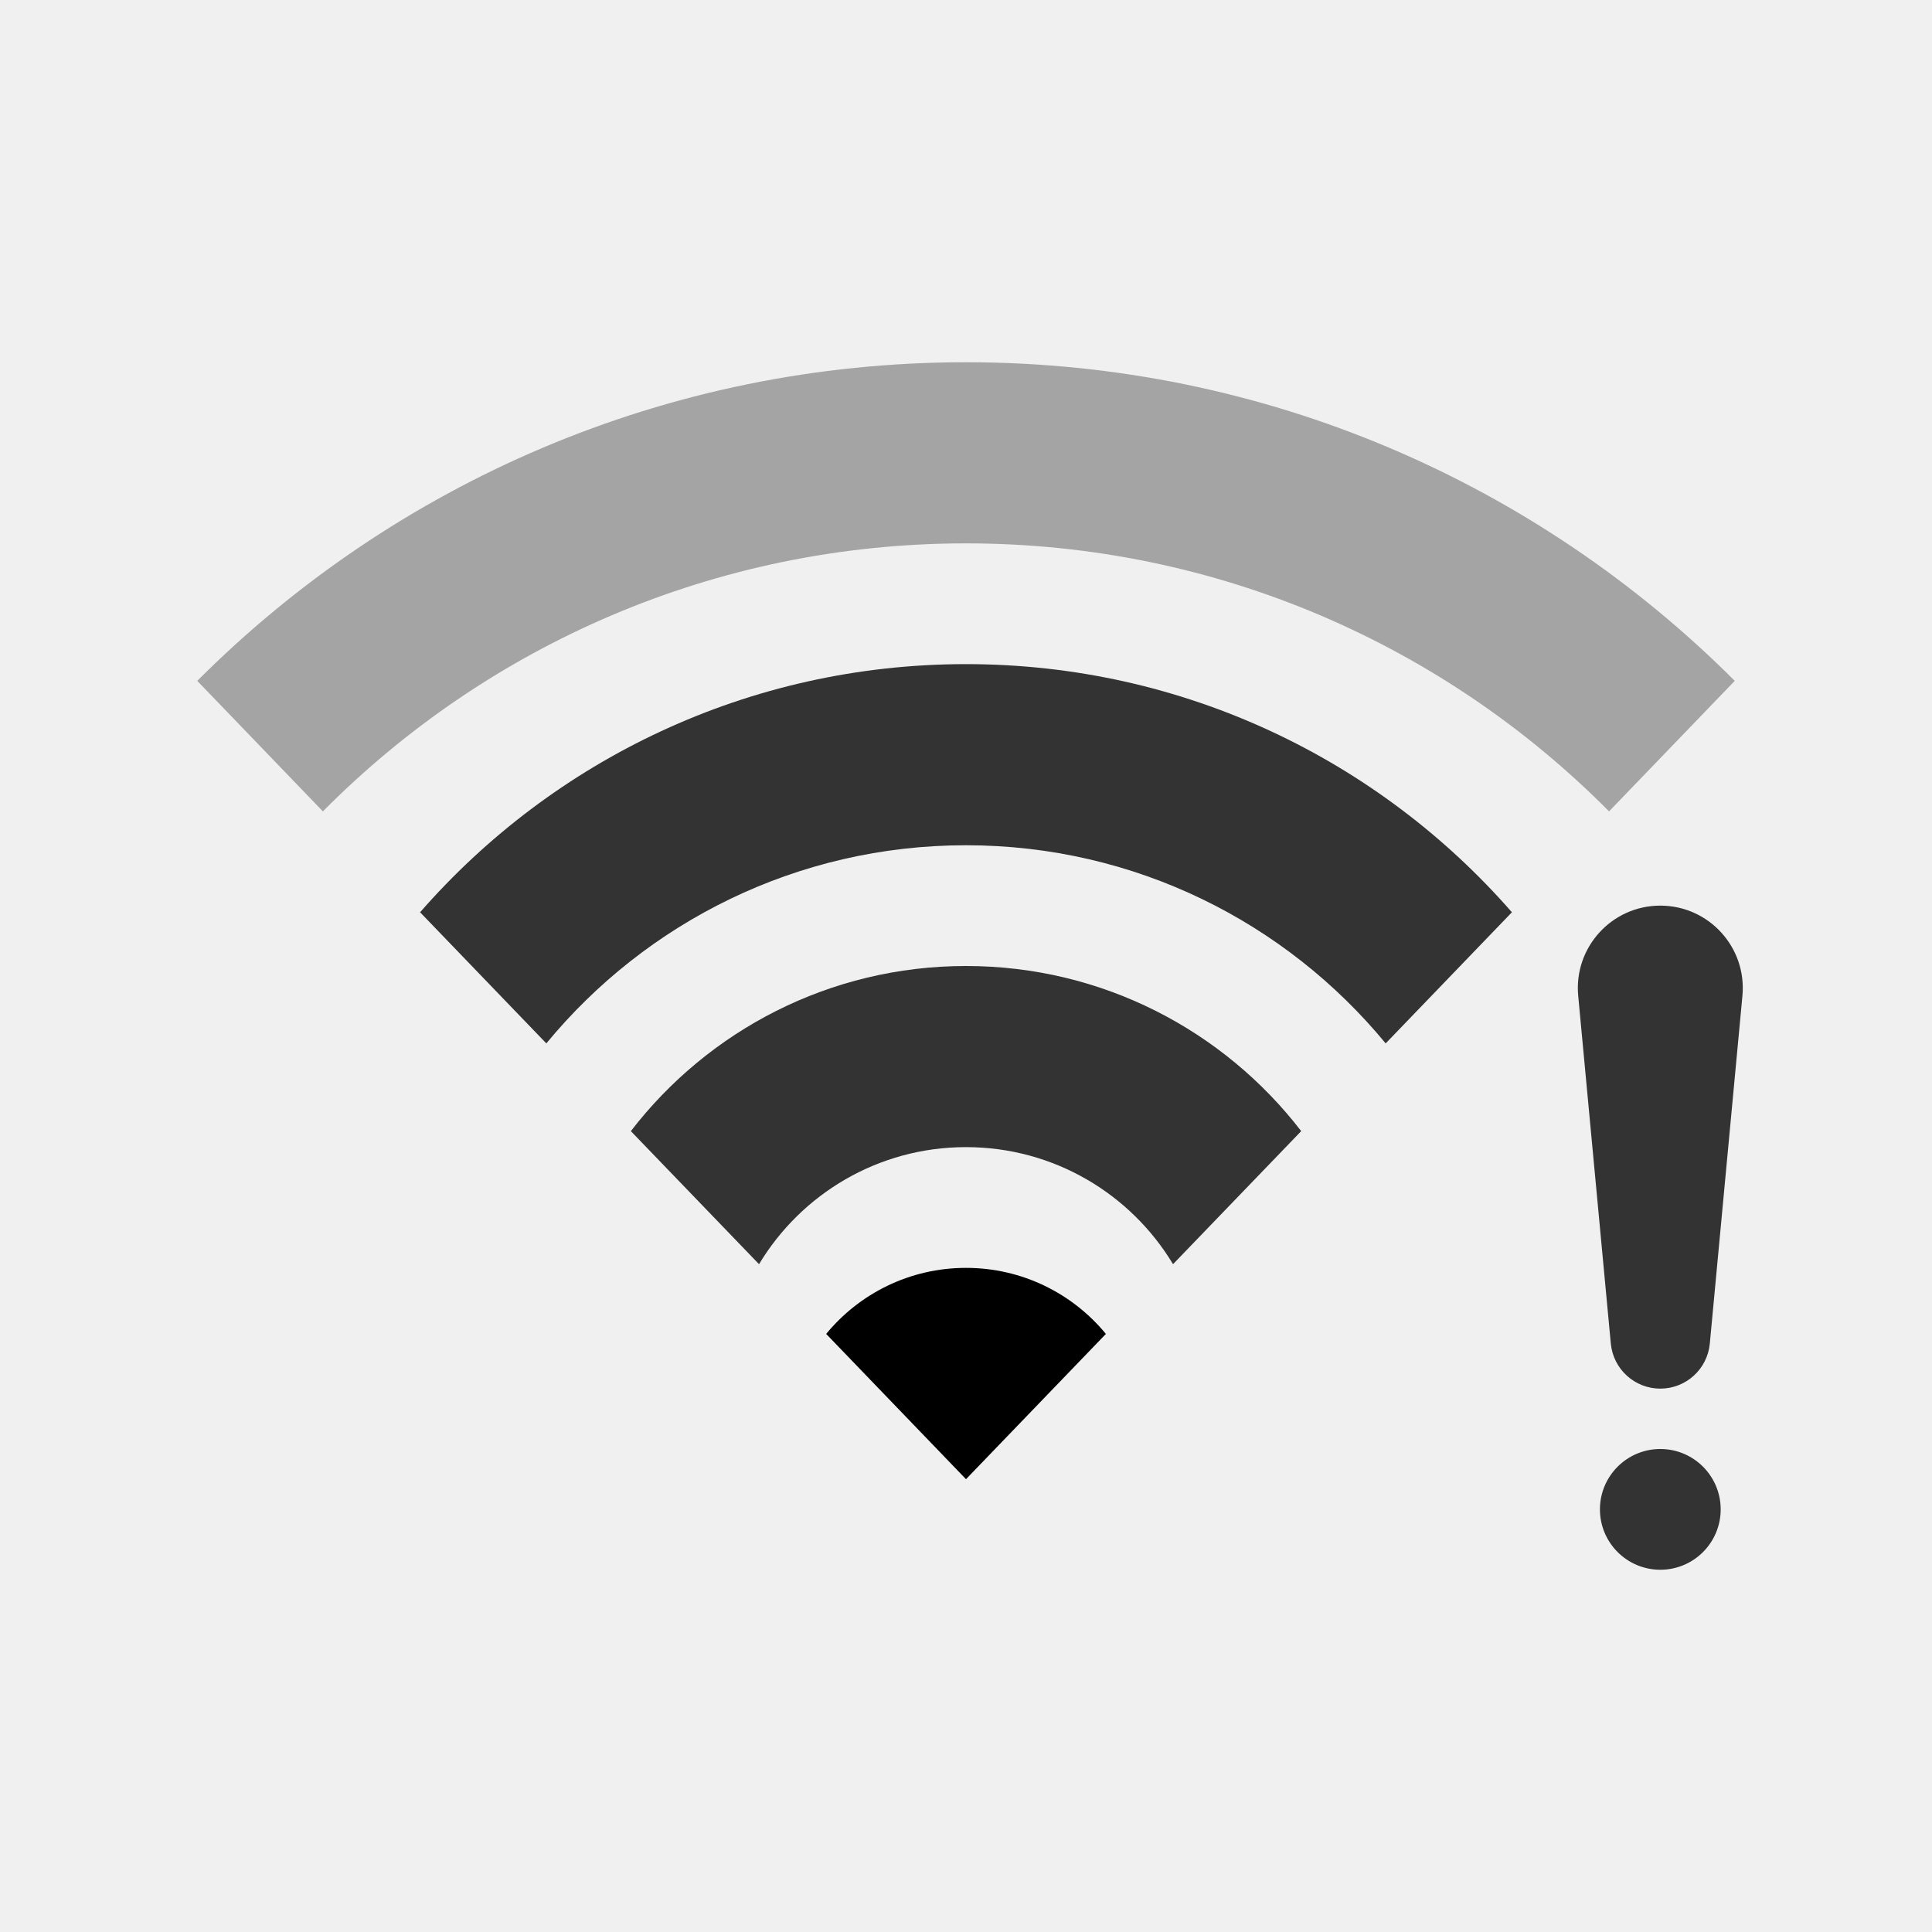
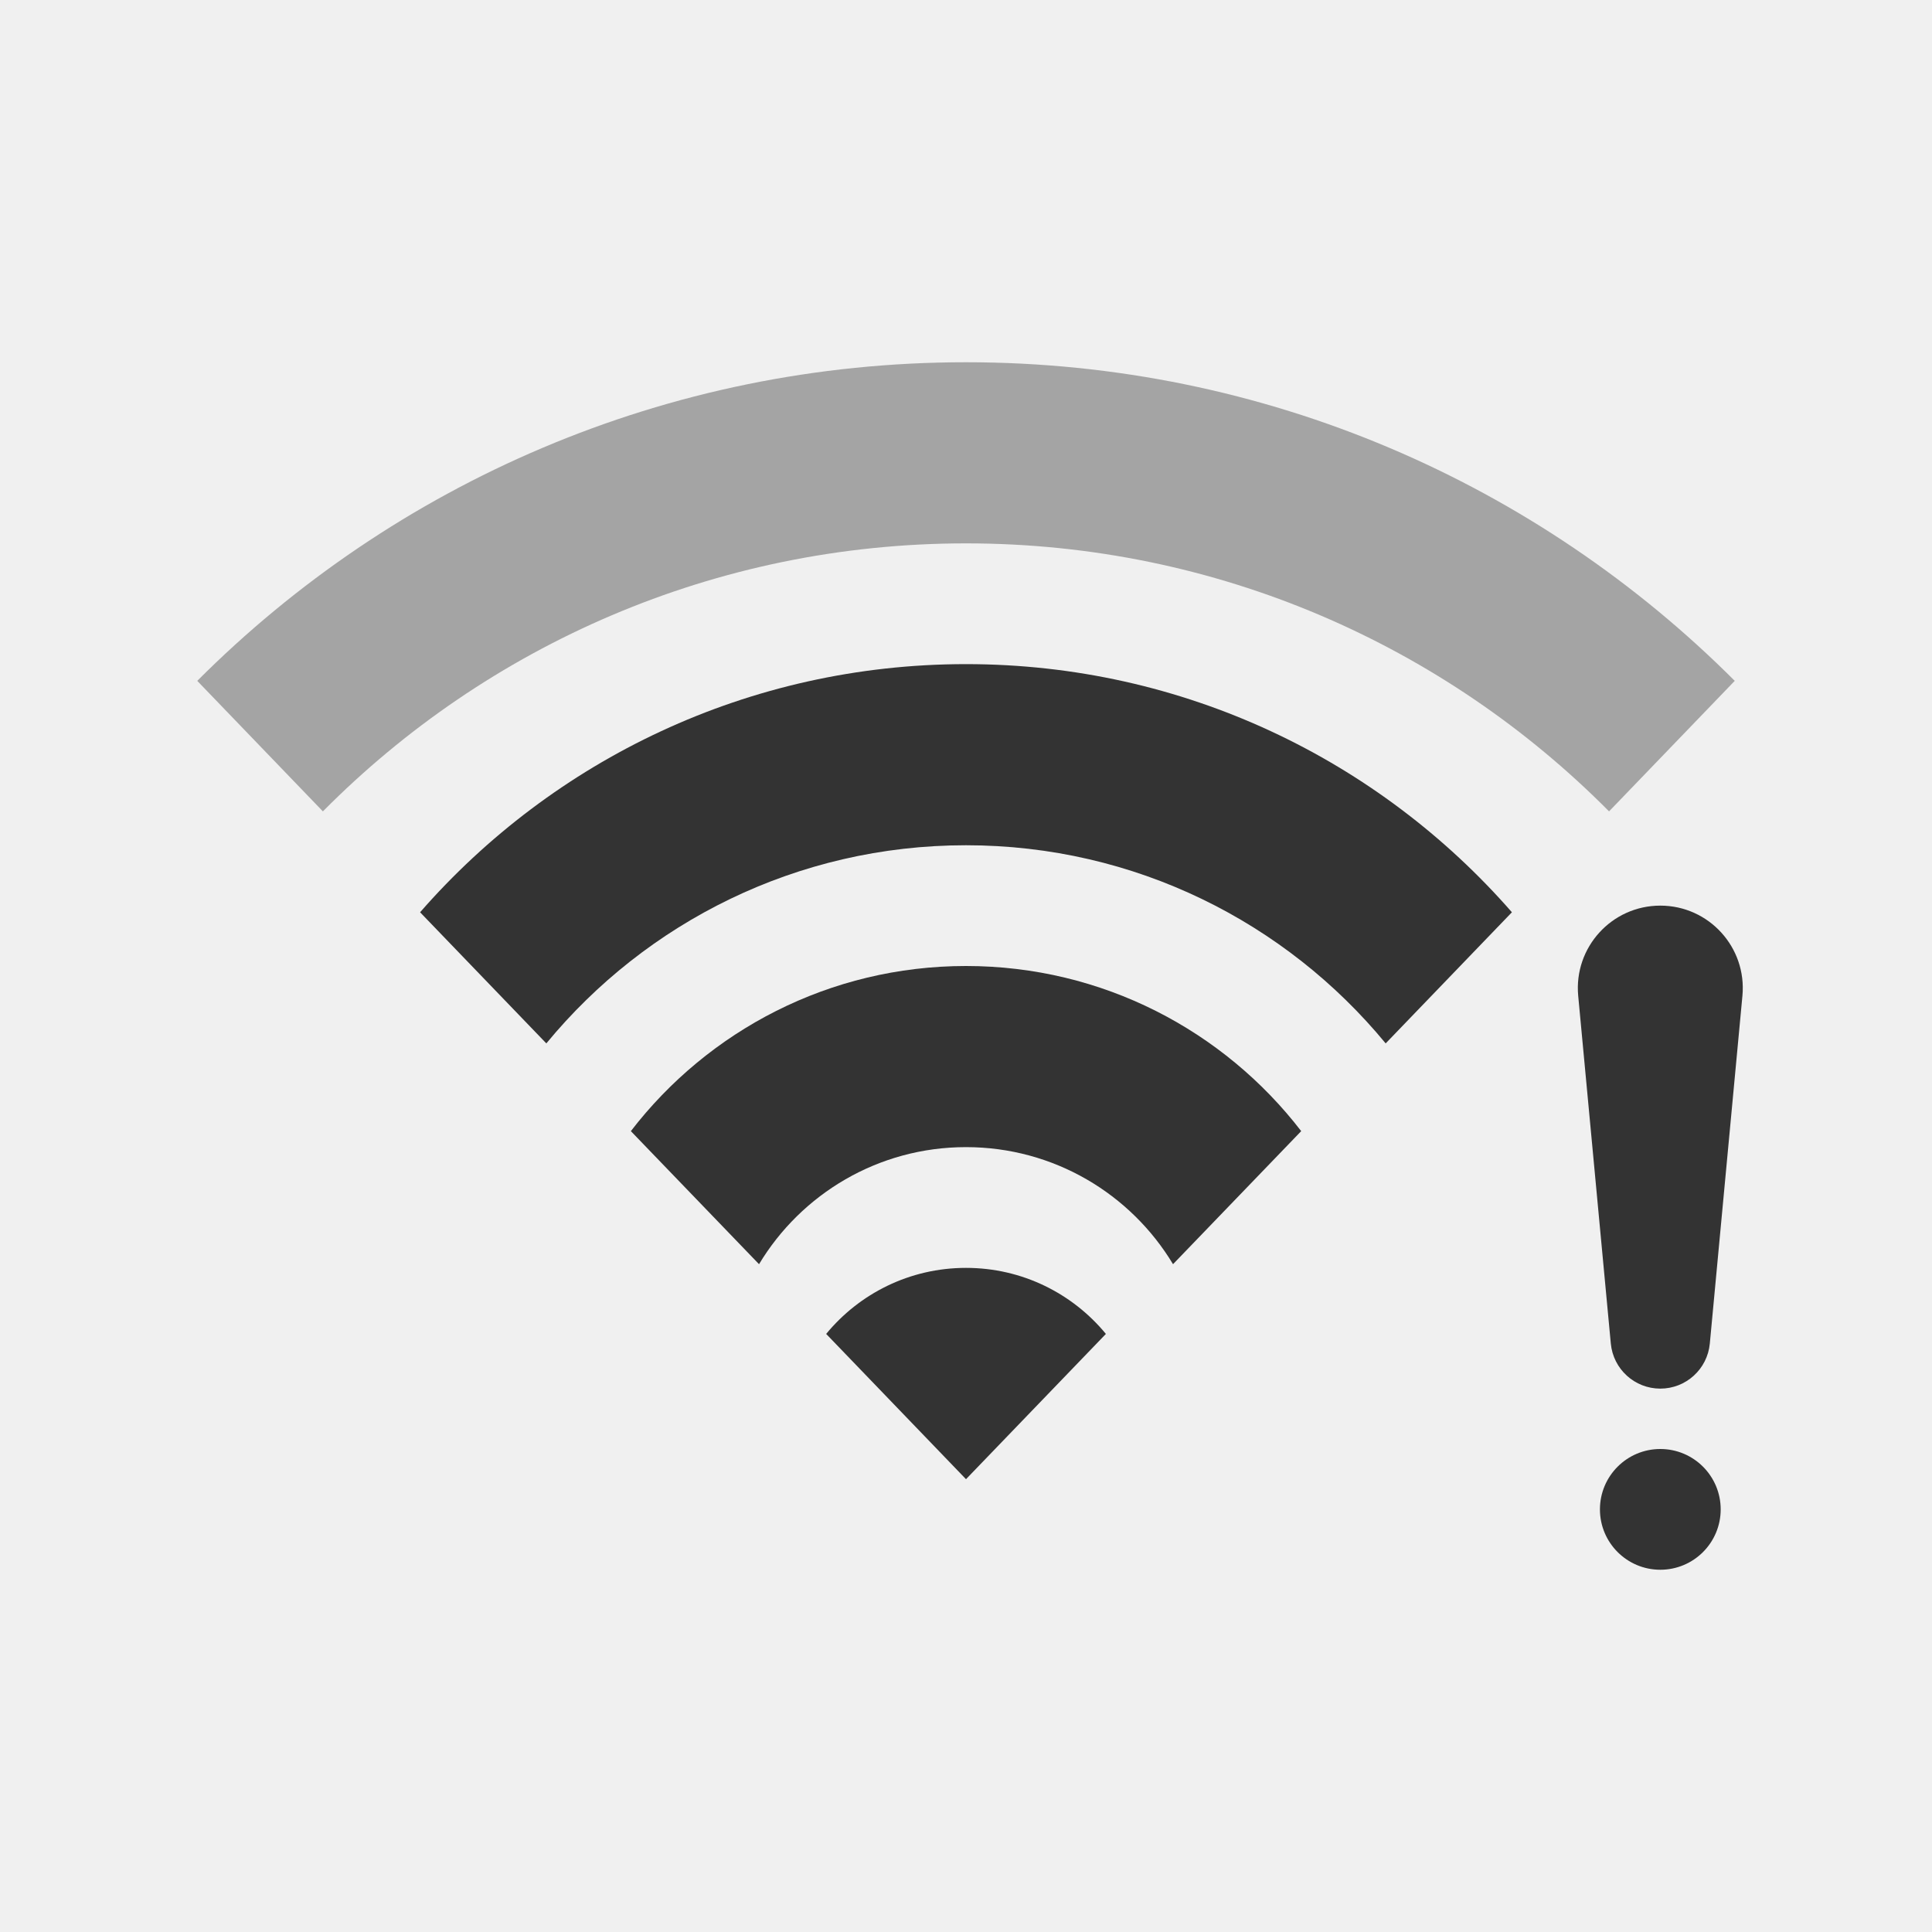
- <svg xmlns="http://www.w3.org/2000/svg" width="32" height="32" viewBox="0 0 32 32" fill="none">
-   <g clip-path="url(#clip0_6455_260619)">
-     <path d="M26.14 16.494C26.065 15.692 26.695 15 27.5 15C28.305 15 28.935 15.692 28.86 16.494L28.32 22.253C28.28 22.677 27.925 23 27.5 23C27.075 23 26.72 22.677 26.68 22.253L26.14 16.494Z" fill="#333333" />
-     <circle cx="27.5" cy="25" r="1" fill="#333333" />
-     <path opacity="0.4" d="M26.651 13.439C23.933 10.698 20.165 9 16 9C11.835 9 8.066 10.698 5.348 13.439L3.267 11.277C6.524 8.017 11.027 6 16 6C20.973 6 25.475 8.017 28.733 11.277L26.651 13.439Z" fill="#333333" />
-     <path d="M9.049 17.282C10.7 15.278 13.201 14 16 14C18.799 14 21.3 15.278 22.951 17.282L25.042 15.11C22.842 12.591 19.607 11 16 11C12.393 11 9.158 12.591 6.958 15.11L9.049 17.282Z" fill="#333333" />
-     <path d="M12.572 20.939C13.271 19.777 14.545 19 16 19C17.456 19 18.73 19.777 19.429 20.939L21.552 18.735C20.272 17.072 18.261 16 16 16C13.74 16 11.729 17.072 10.449 18.735L12.572 20.939Z" fill="#333333" />
-     <path d="M13.684 22.094L16 24.5L18.317 22.094C17.767 21.426 16.933 21 16 21C15.067 21 14.234 21.426 13.684 22.094Z" fill="black" />
-   </g>
-   <defs>
-     <clipPath id="clip0_6455_260619">
-       <rect width="32" height="32" fill="white" />
-     </clipPath>
-   </defs>
+ <svg xmlns="http://www.w3.org/2000/svg" viewBox="0 0 32 32" fill="none">
+   <path d="M26.14 16.494C26.065 15.692 26.695 15 27.5 15C28.305 15 28.935 15.692 28.86 16.494L28.32 22.253C28.28 22.677 27.925 23 27.5 23C27.075 23 26.72 22.677 26.68 22.253L26.14 16.494Z" fill="#333333" />
+   <circle cx="27.5" cy="25" r="1" fill="#333333" />
+   <path opacity="0.4" d="M26.651 13.439C23.933 10.698 20.165 9 16 9C11.835 9 8.066 10.698 5.348 13.439L3.267 11.277C6.524 8.017 11.027 6 16 6C20.973 6 25.475 8.017 28.733 11.277L26.651 13.439Z" fill="#333333" />
+   <path d="M9.049 17.282C10.7 15.278 13.201 14 16 14C18.799 14 21.3 15.278 22.951 17.282L25.042 15.11C22.842 12.591 19.607 11 16 11C12.393 11 9.158 12.591 6.958 15.11L9.049 17.282Z" fill="#333333" />
+   <path d="M12.572 20.939C13.271 19.777 14.545 19 16 19C17.456 19 18.73 19.777 19.429 20.939L21.552 18.735C20.272 17.072 18.261 16 16 16C13.74 16 11.729 17.072 10.449 18.735L12.572 20.939Z" fill="#333333" />
+   <path d="M13.684 22.094L16 24.5L18.317 22.094C17.767 21.426 16.933 21 16 21C15.067 21 14.234 21.426 13.684 22.094Z" fill="#333333" />
</svg>
